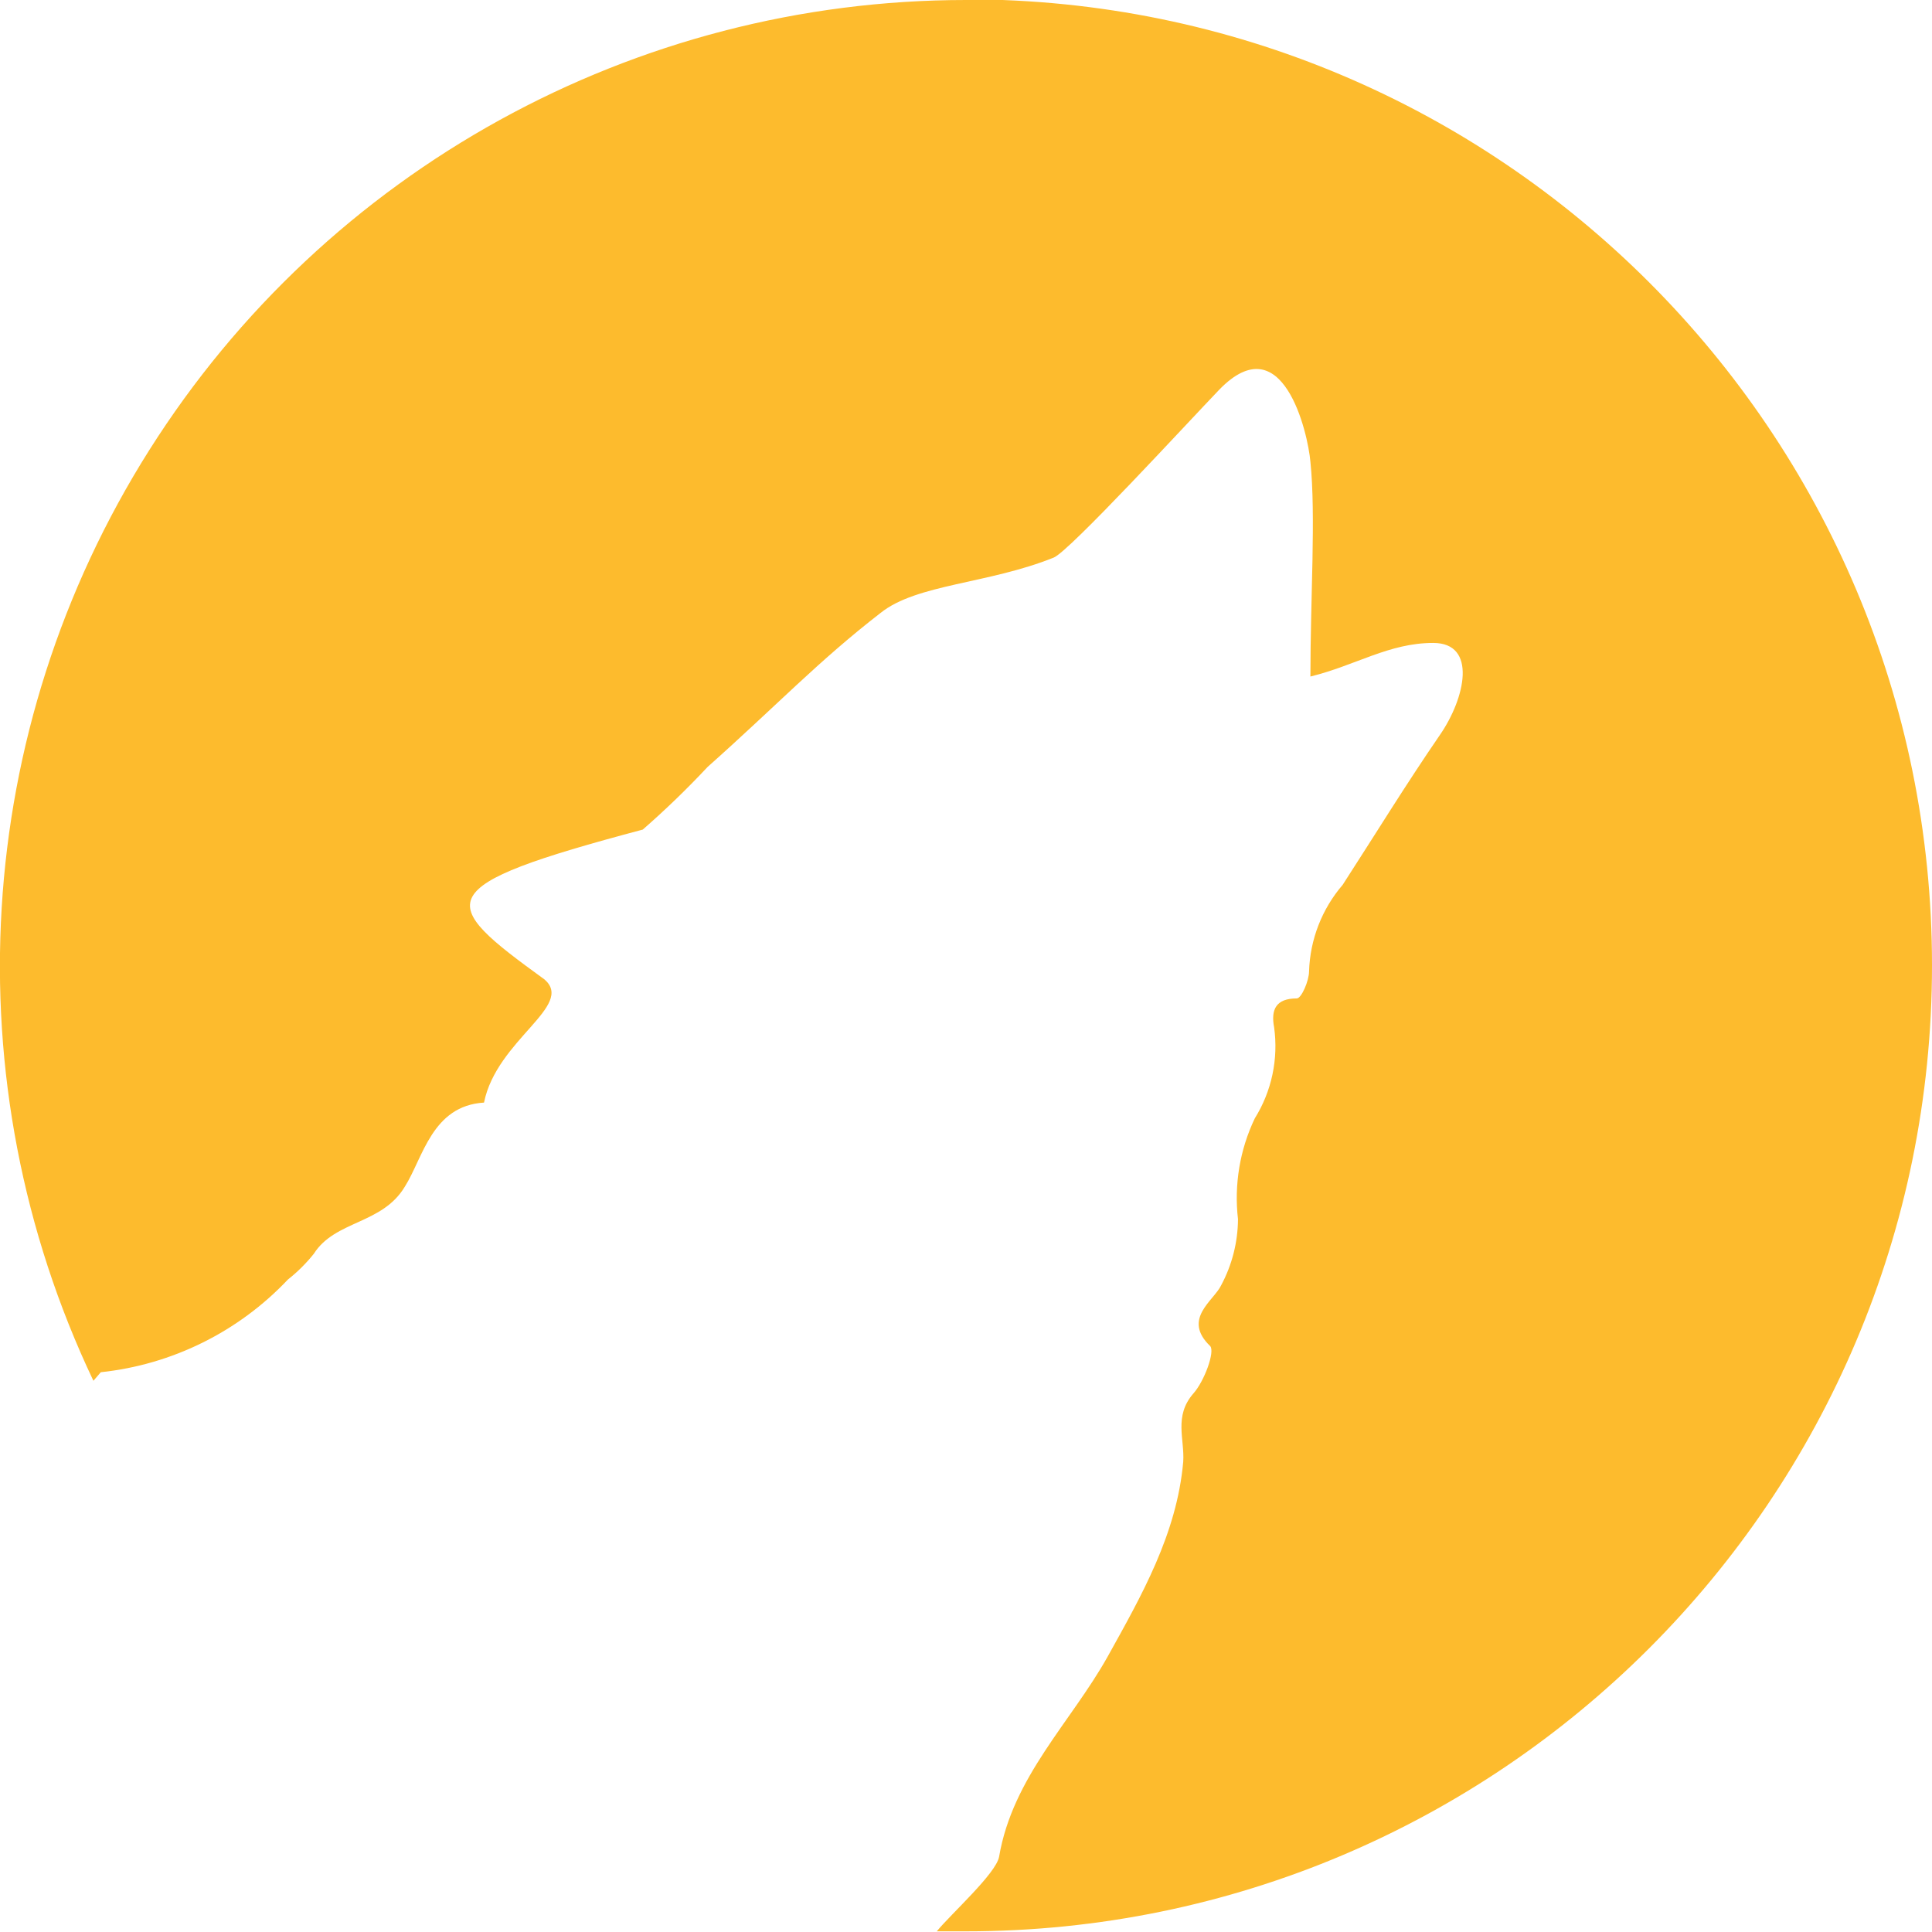
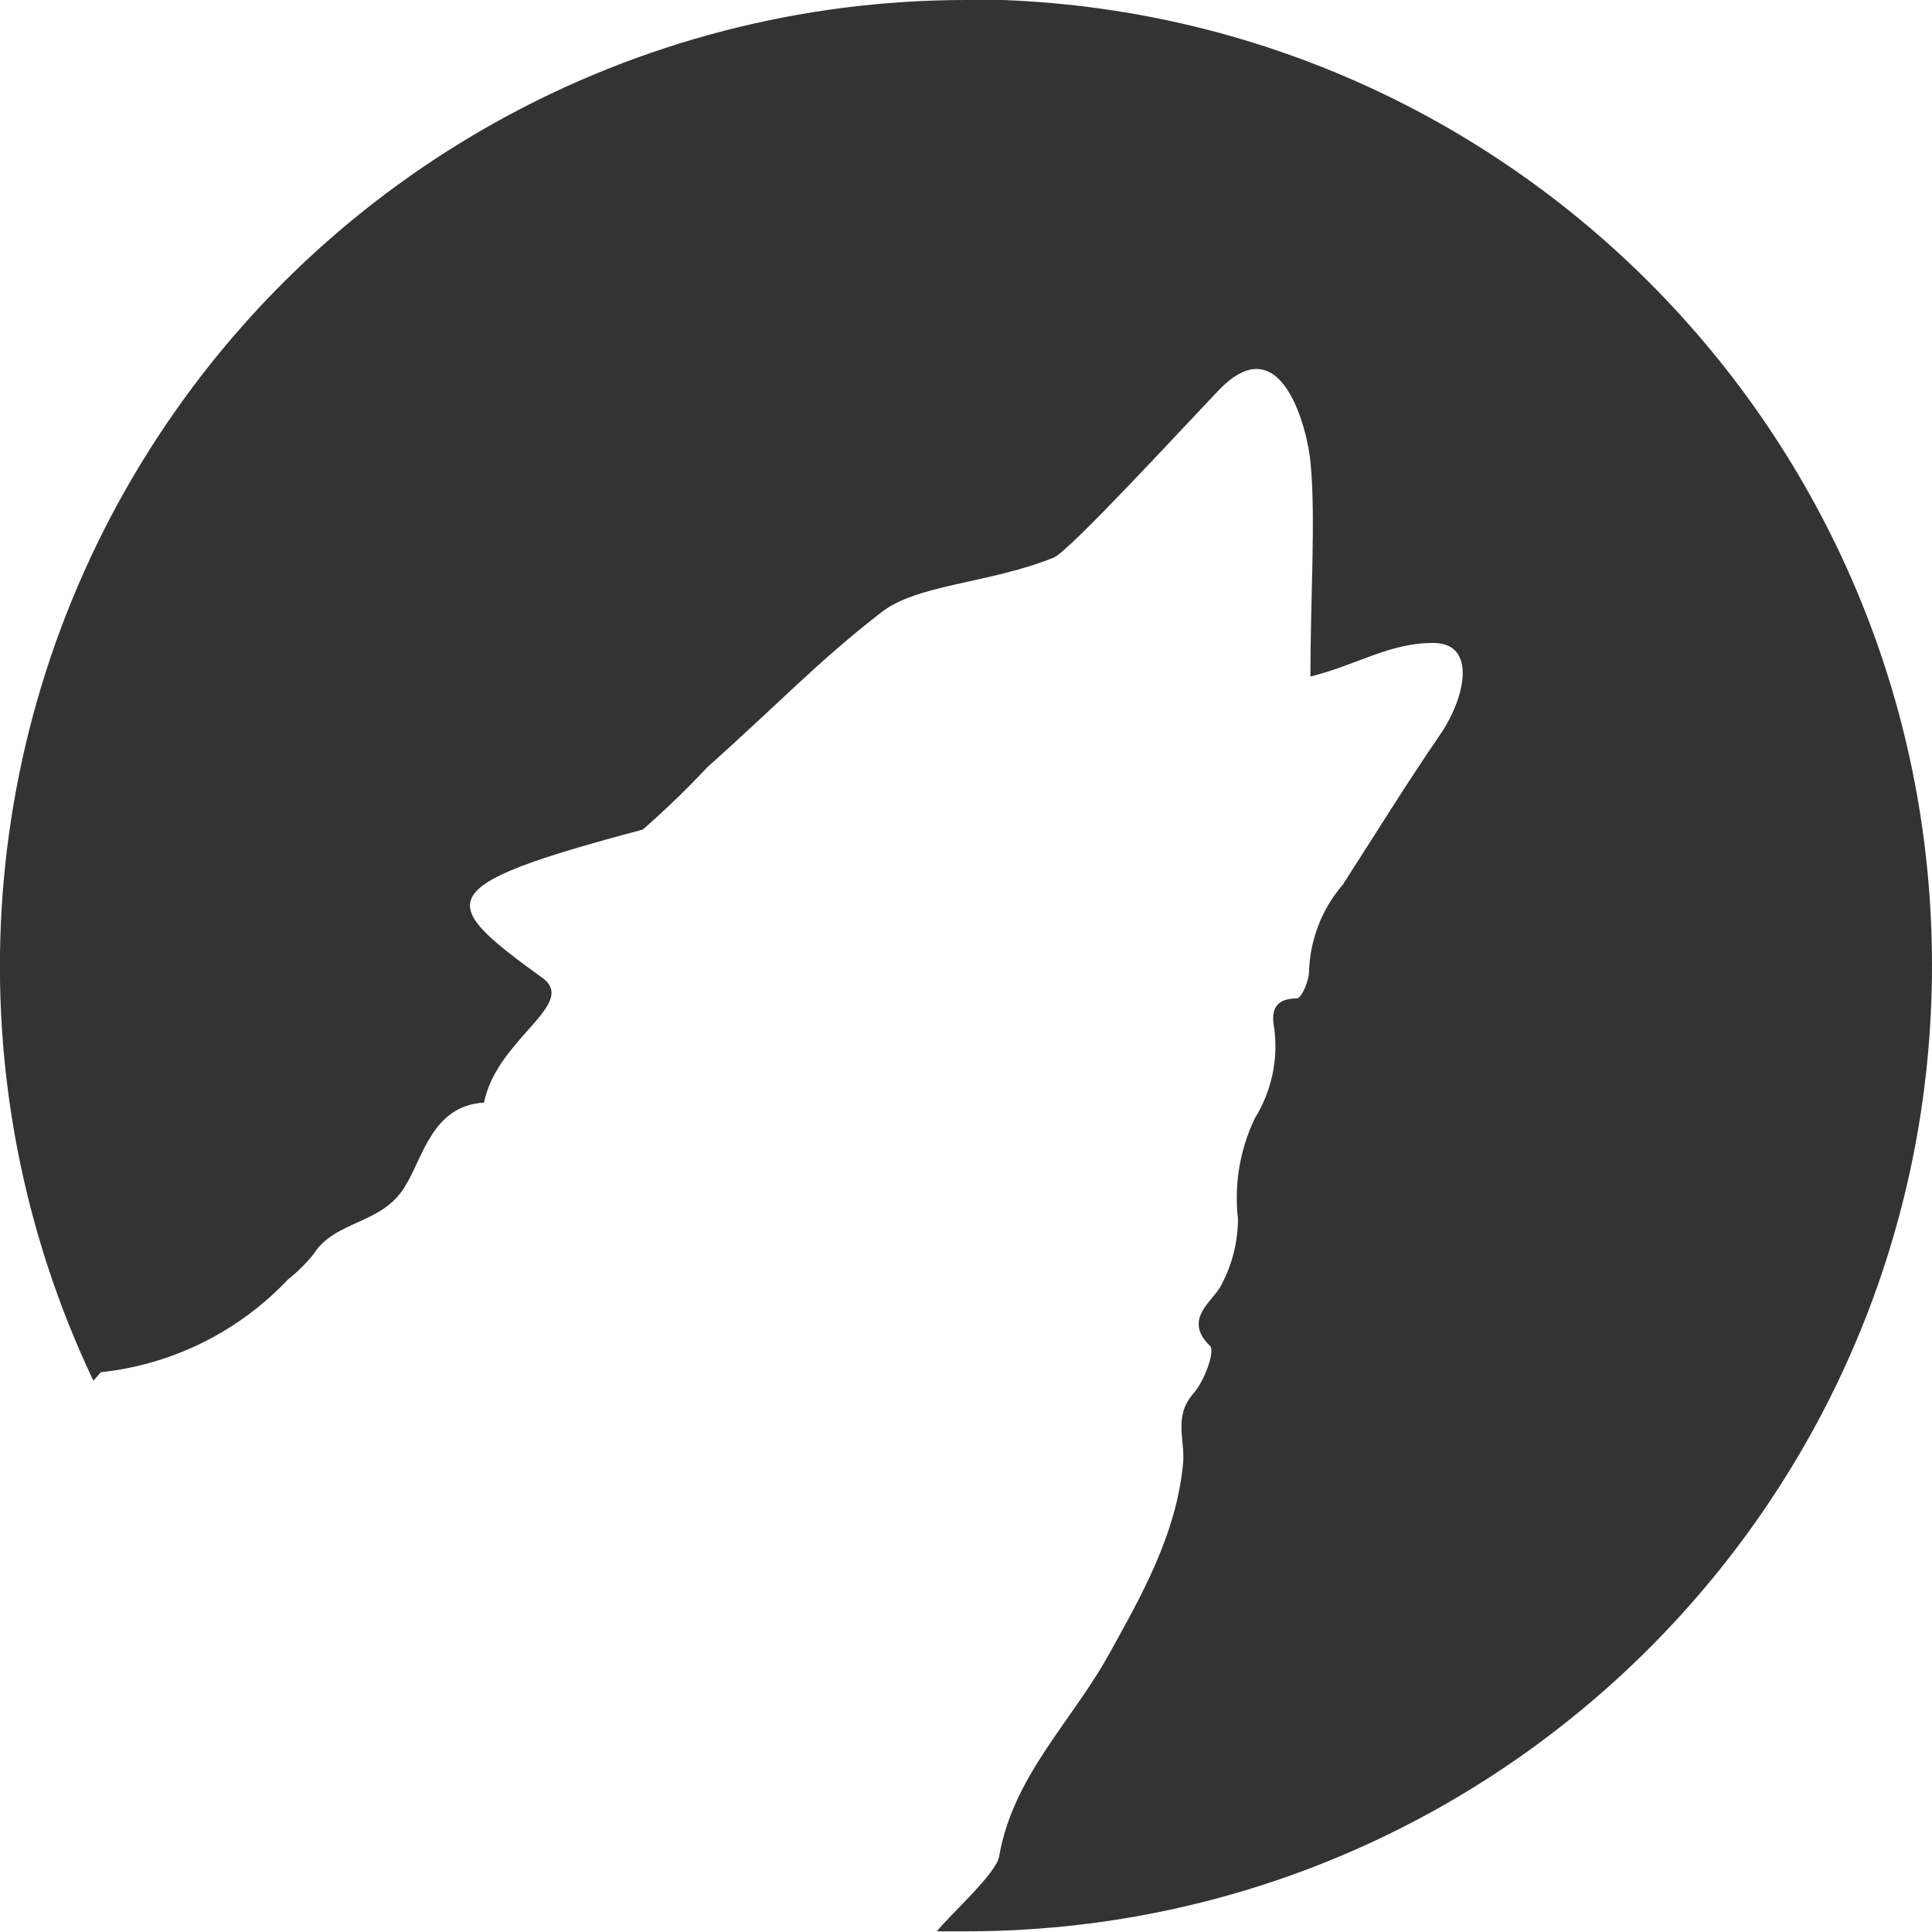
<svg xmlns="http://www.w3.org/2000/svg" viewBox="0 0 115 115">
  <defs>
-     <style>.cls-1{fill:#fdbb2d;}</style>
+     <style>.cls-1{fill:#333333;}</style>
  </defs>
  <g id="Layer_2" data-name="Layer 2">
    <g id="Layer_1-2" data-name="Layer 1">
      <path class="cls-1" d="M57.5,0A57.51,57.51,0,0,0,5.56,82.19L6,81.68a17.93,17.93,0,0,0,11.14-5.52,9.47,9.47,0,0,0,1.54-1.53c1.27-2,4.07-1.74,5.42-4,1.08-1.71,1.61-4.81,4.71-5,.76-3.75,5.42-5.76,3.6-7.33-6.41-4.65-7-5.5,5.85-8.92a53,53,0,0,0,3.86-3.73c4.07-3.62,6.6-6.31,10.3-9.17,2.15-1.72,6.4-1.72,10.3-3.29.92-.36,7.94-8,9.86-10,3.78-3.89,5.27,2.57,5.42,4.29.33,3.19,0,8.13,0,12.79,2.72-.67,4.68-2,7.31-2s1.92,3.28.39,5.49c-2,2.91-3.84,5.91-5.78,8.91a8.3,8.3,0,0,0-2,5.15c0,.55-.45,1.61-.73,1.61-1.24,0-1.55.66-1.35,1.72a8.13,8.13,0,0,1-1.15,5.42,11,11,0,0,0-1,6,8.45,8.45,0,0,1-1,3.93c-.43.92-2.34,2-.66,3.62.31.32-.35,2.11-1,2.83-1.17,1.35-.51,2.71-.6,4.06-.38,4.31-2.5,8-4.5,11.6-2.19,3.91-5.65,7.16-6.46,11.91-.18,1-2.87,3.41-3.71,4.44.58,0,1.16,0,1.74,0a57.5,57.5,0,0,0,0-115Z" />
    </g>
  </g>
</svg>
